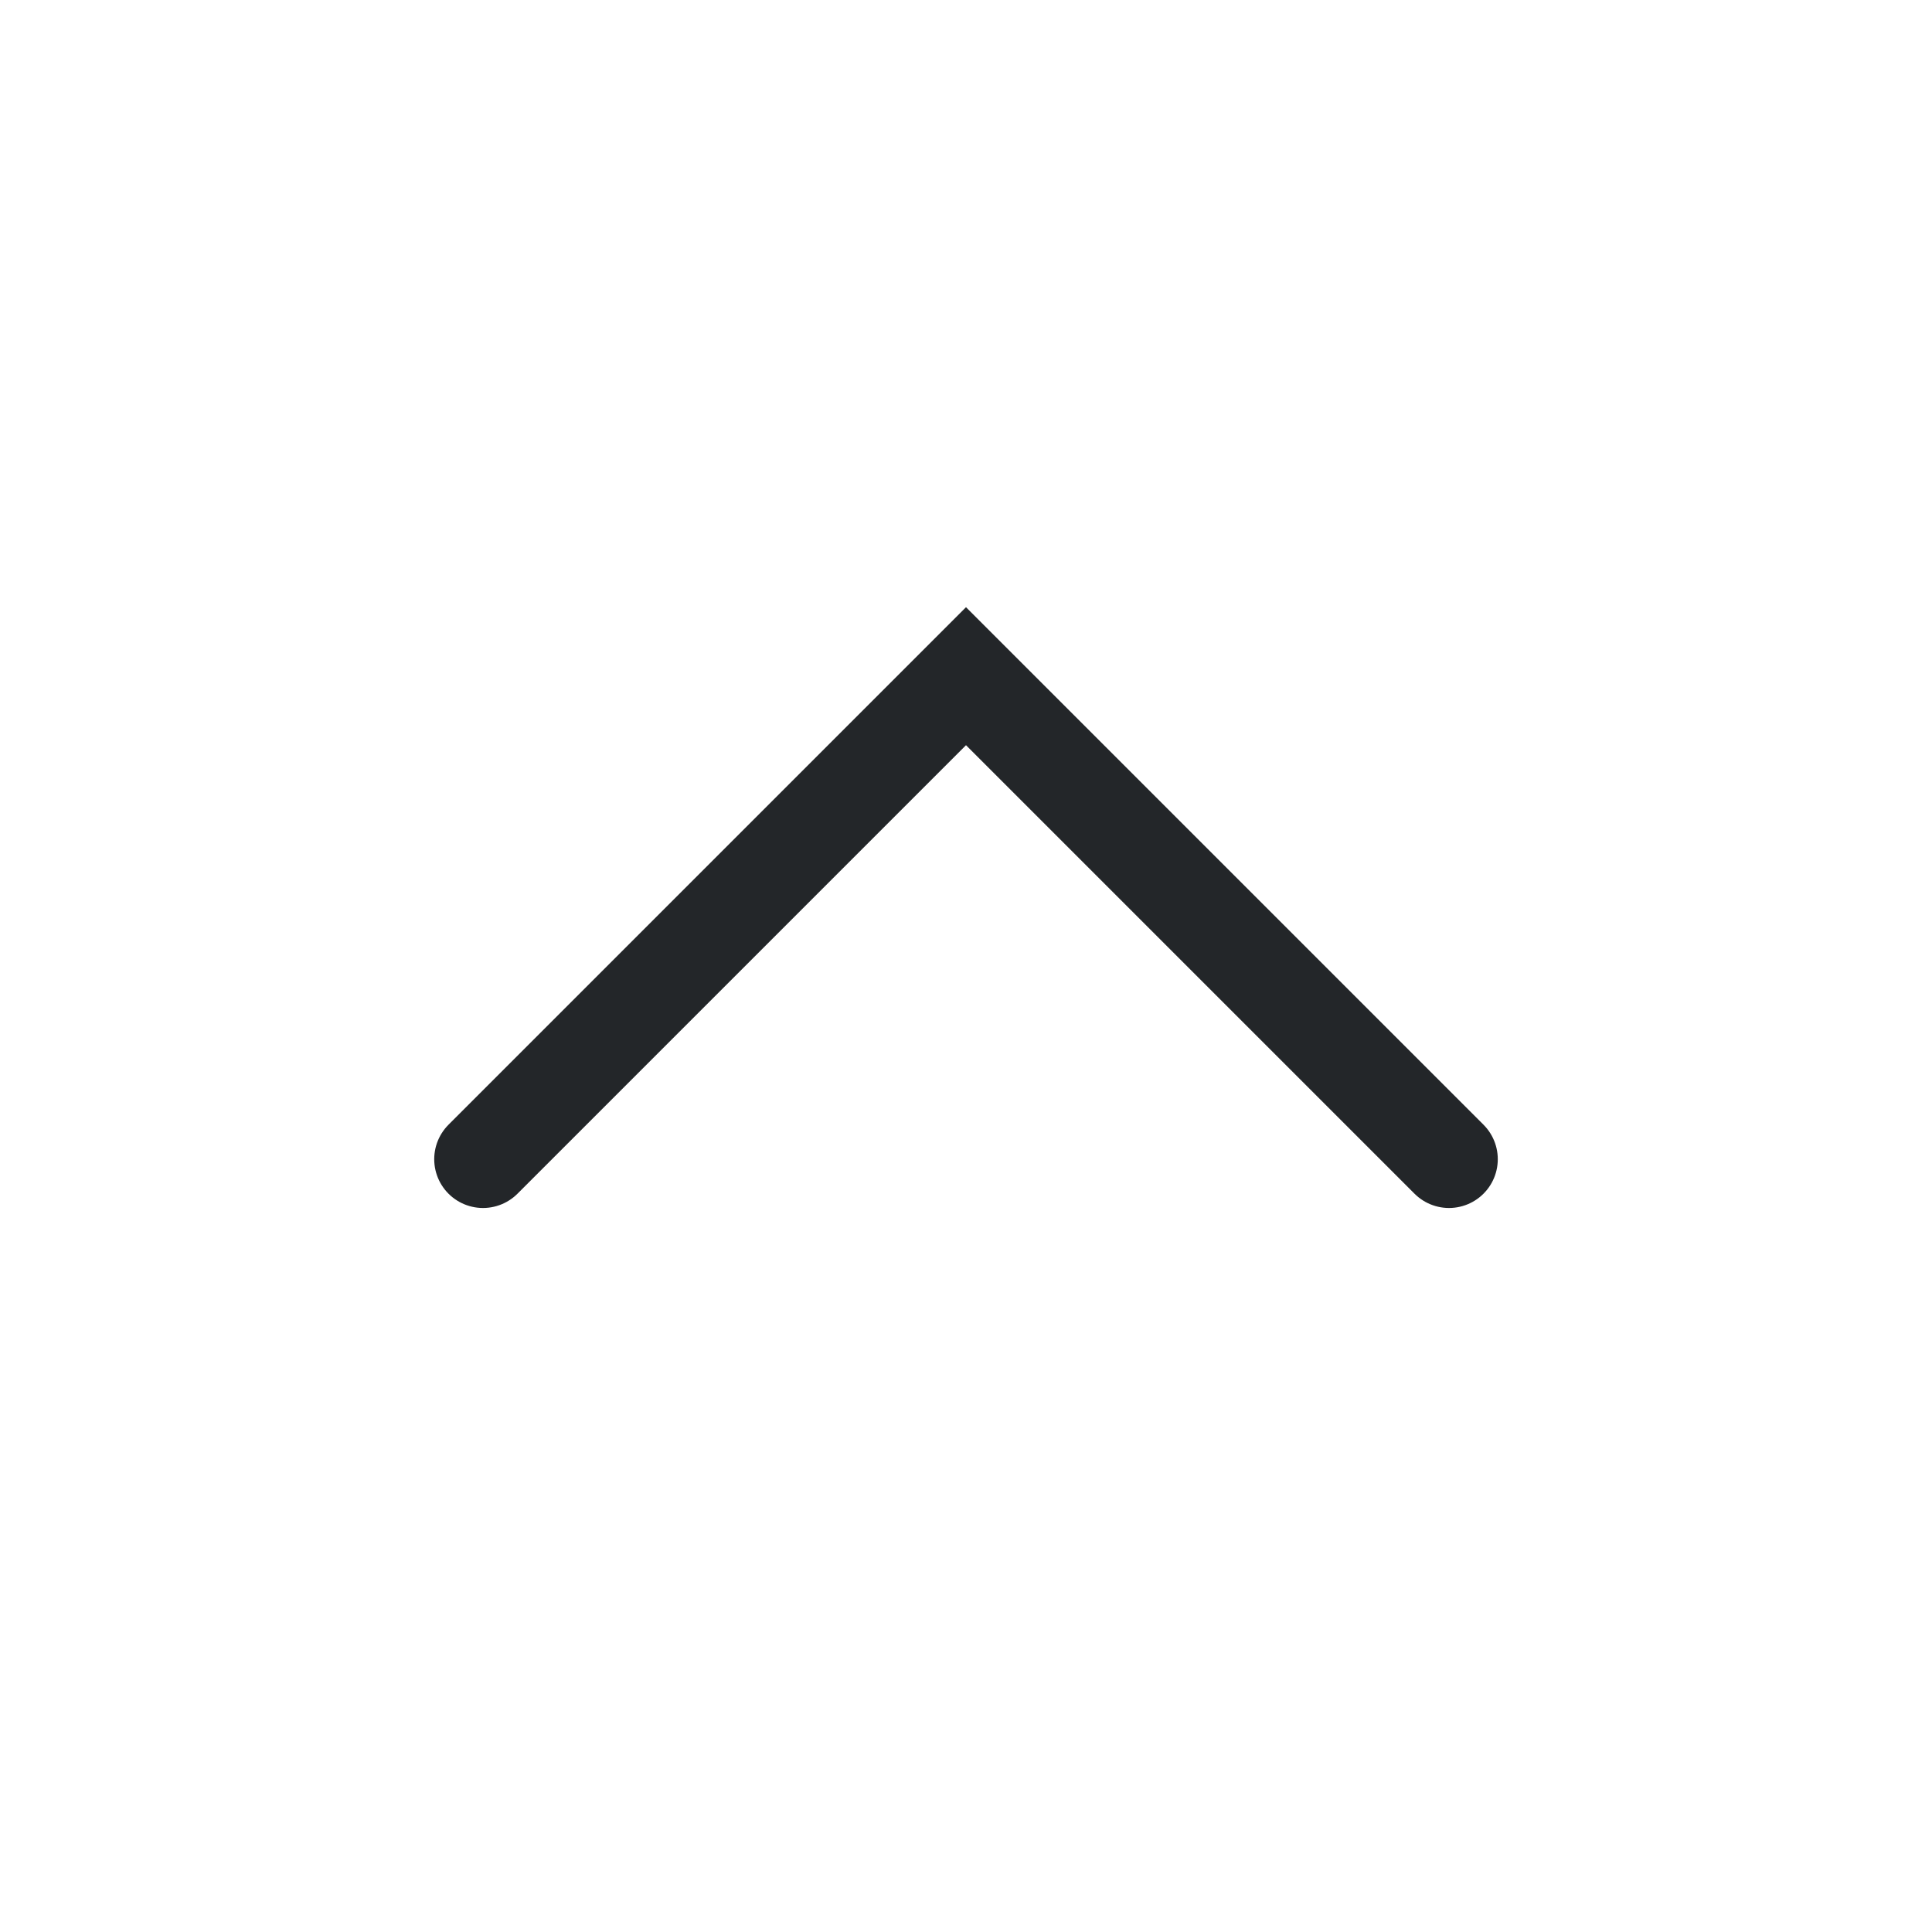
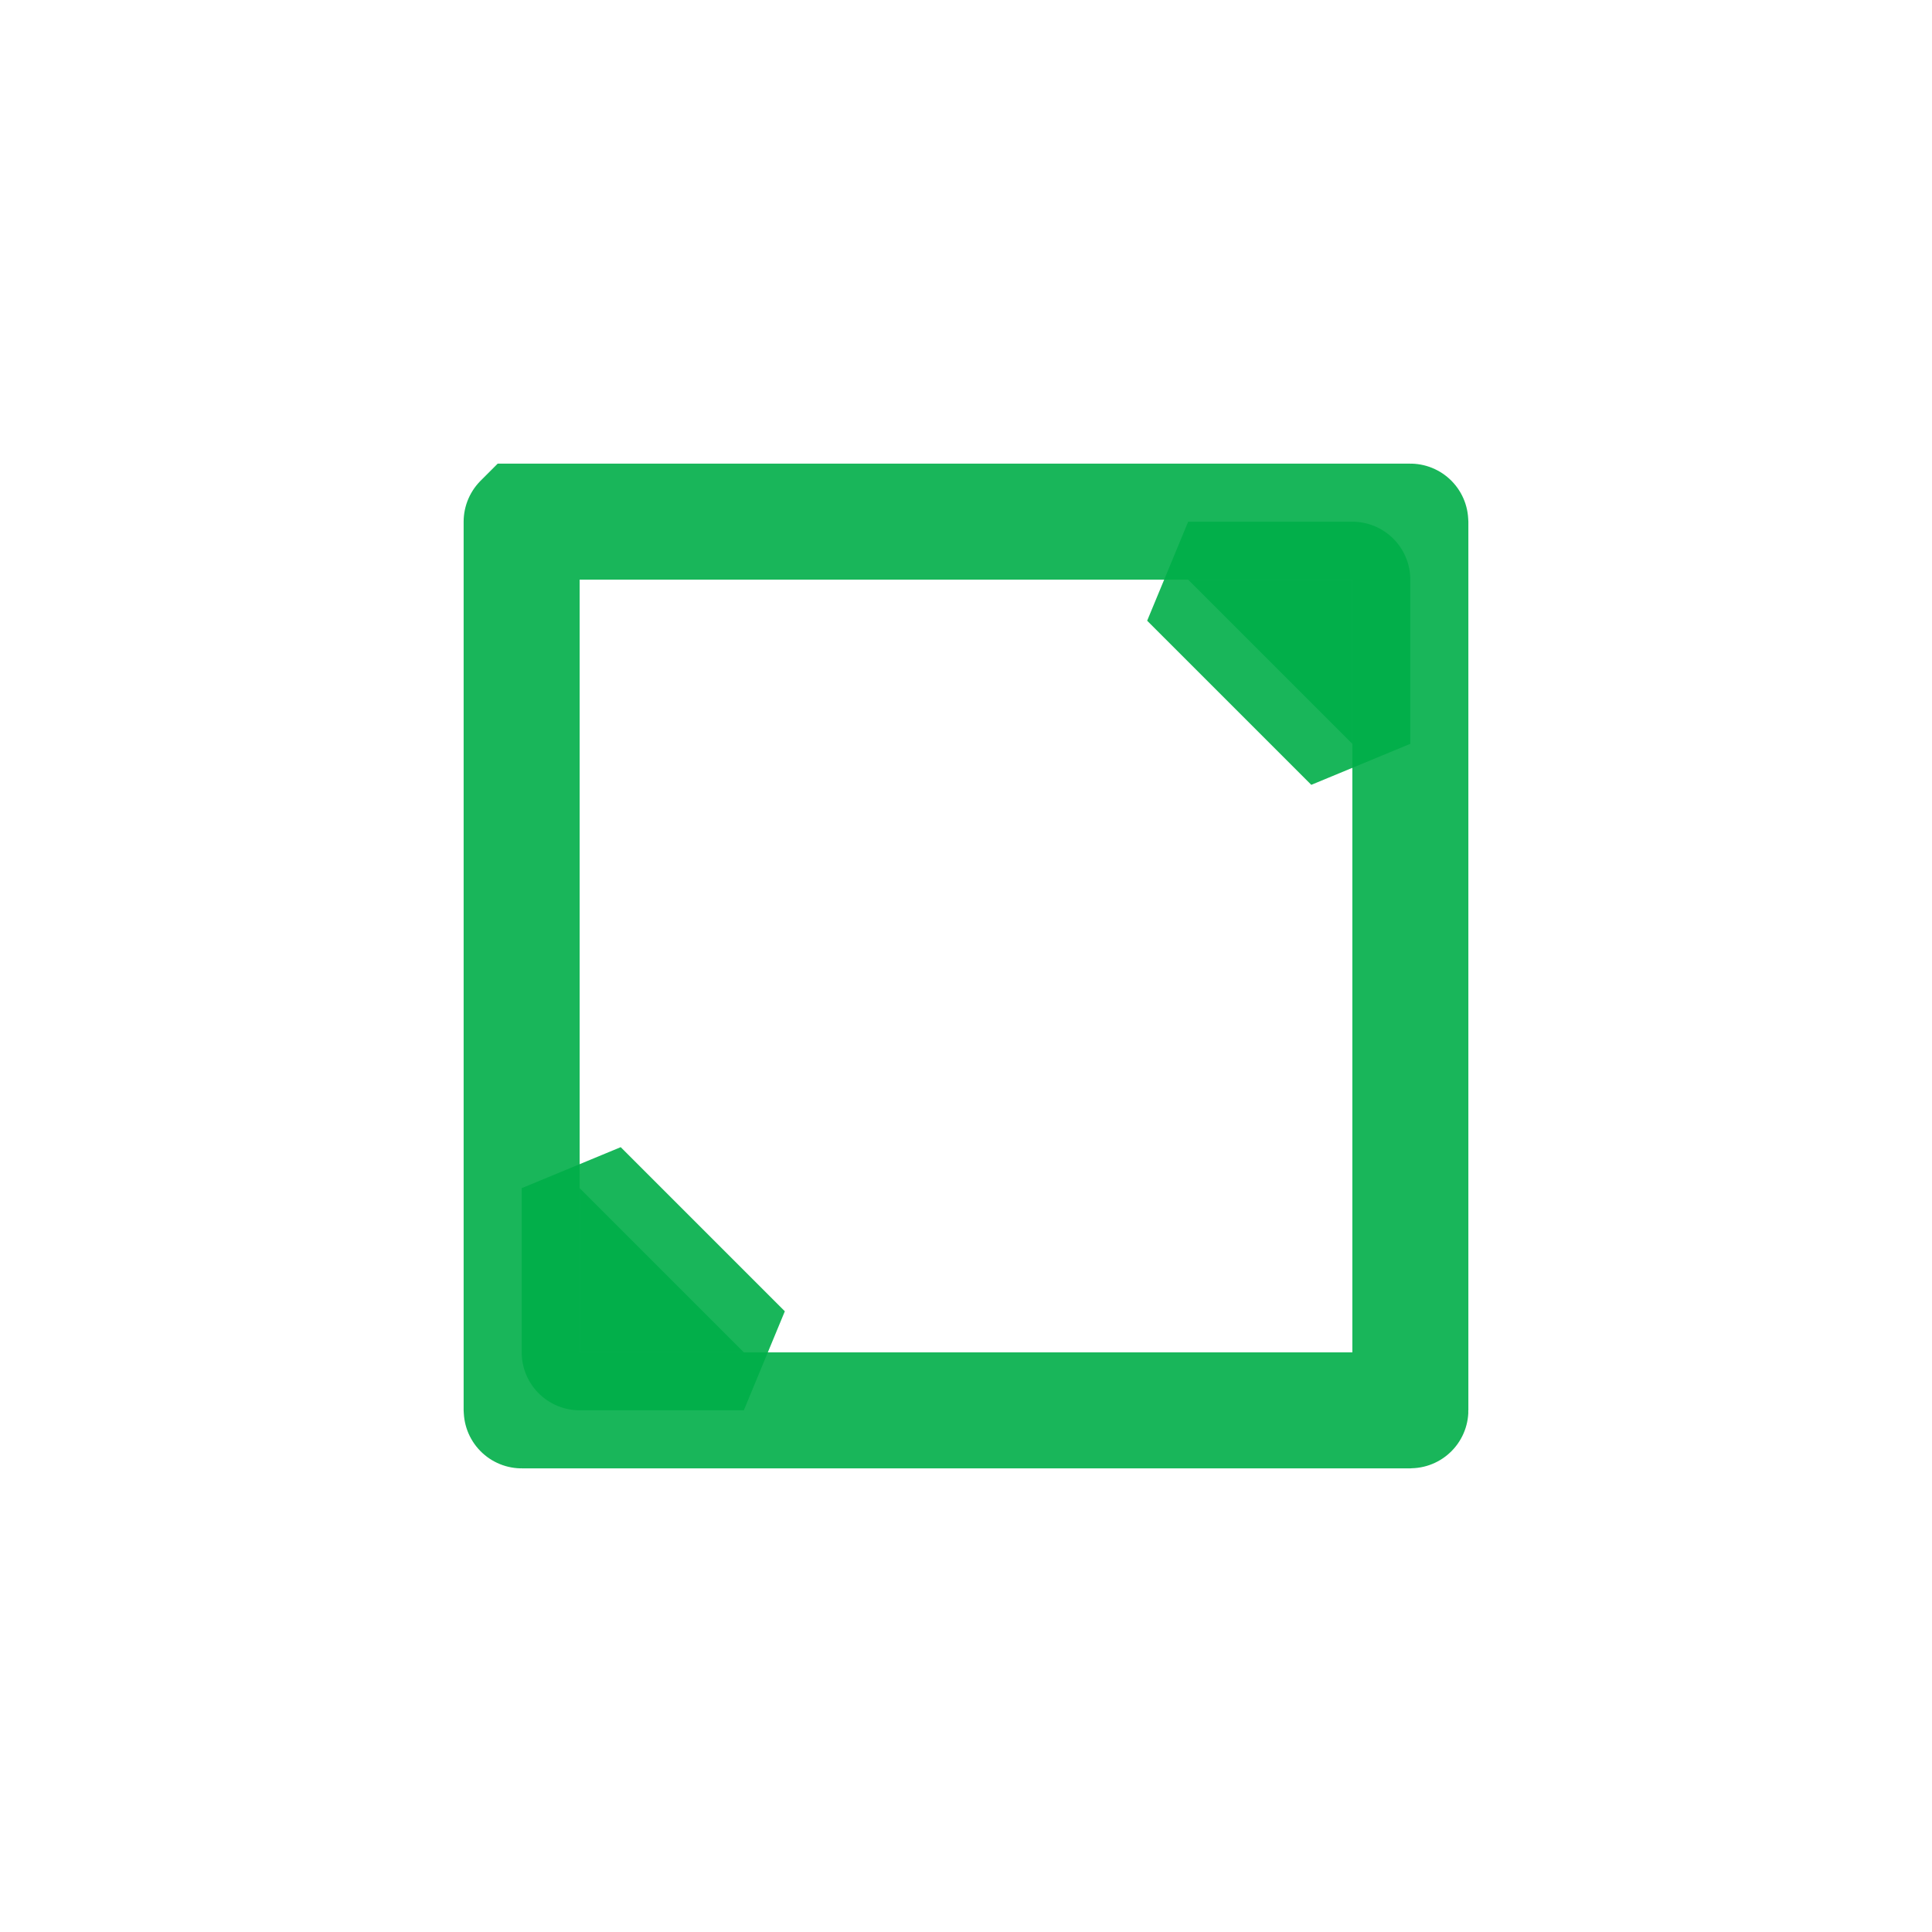
<svg xmlns="http://www.w3.org/2000/svg" viewBox="0 0 50 50" version="1.2" baseProfile="tiny">
  <defs>
</defs>
  <g fill="none" stroke="black" stroke-width="1" fill-rule="evenodd" stroke-linecap="square" stroke-linejoin="bevel">
-     <g fill="none" stroke="#232629" stroke-opacity="1" stroke-width="1.01" stroke-linecap="round" stroke-linejoin="miter" stroke-miterlimit="2" transform="matrix(2.5,0,0,2.5,2.5,2.5)" font-family="Noto Sans" font-size="10" font-weight="400" font-style="normal">
-       <polyline fill="none" vector-effect="none" points="4,11 9,6 14,11 " />
+     <g fill="none" stroke="#00ae49" stroke-opacity="1" stroke-width="1.001" stroke-linecap="square" stroke-linejoin="bevel" transform="matrix(2.5,0,0,2.5,2.5,2.5)" font-family="Noto Sans" font-size="10" font-weight="400" font-style="normal">
+ </g>
+     <g fill="none" stroke="#00ae49" stroke-opacity="0.9" stroke-width="1.201" stroke-linecap="round" stroke-linejoin="miter" stroke-miterlimit="2" transform="matrix(2.5,0,0,2.5,2.5,2.5)" font-family="Noto Sans" font-size="10" font-weight="400" font-style="normal">
+       <path vector-effect="none" fill-rule="evenodd" d="M4.4,4.401 C4.4,4.401 4.401,4.4 4.401,4.4 L13.599,4.4 C13.6,4.4 13.6,4.401 13.6,4.401 L13.6,13.599 C13.6,13.6 13.6,13.6 13.599,13.6 L4.401,13.6 C4.401,13.6 4.4,13.6 4.4,13.599 L4.4,4.401" />
    </g>
+     <g fill="#00ae49" fill-opacity="0.9" stroke="#00ae49" stroke-opacity="0.9" stroke-width="1.201" stroke-linecap="round" stroke-linejoin="miter" stroke-miterlimit="2" transform="matrix(2.5,0,0,2.5,2.5,2.5)" font-family="Noto Sans" font-size="10" font-weight="400" font-style="normal">
+       <path vector-effect="none" fill-rule="evenodd" d="M12.999,5.001 L12.999,6.7 L11.3,5.001 L12.999,5.001" />
+       <path vector-effect="none" fill-rule="evenodd" d="M5.001,12.999 L5.001,11.3 L6.7,12.999 L5.001,12.999" />
+     </g>
+     <g fill="none" stroke="#00ae49" stroke-opacity="1" stroke-width="1.001" stroke-linecap="square" stroke-linejoin="bevel" transform="matrix(2.5,0,0,2.5,2.5,2.5)" font-family="Noto Sans" font-size="10" font-weight="400" font-style="normal">
+ </g>
    <g fill="none" stroke="#000000" stroke-opacity="1" stroke-width="1" stroke-linecap="square" stroke-linejoin="bevel" transform="matrix(1,0,0,1,0,0)" font-family="Noto Sans" font-size="10" font-weight="400" font-style="normal">
</g>
  </g>
</svg>
